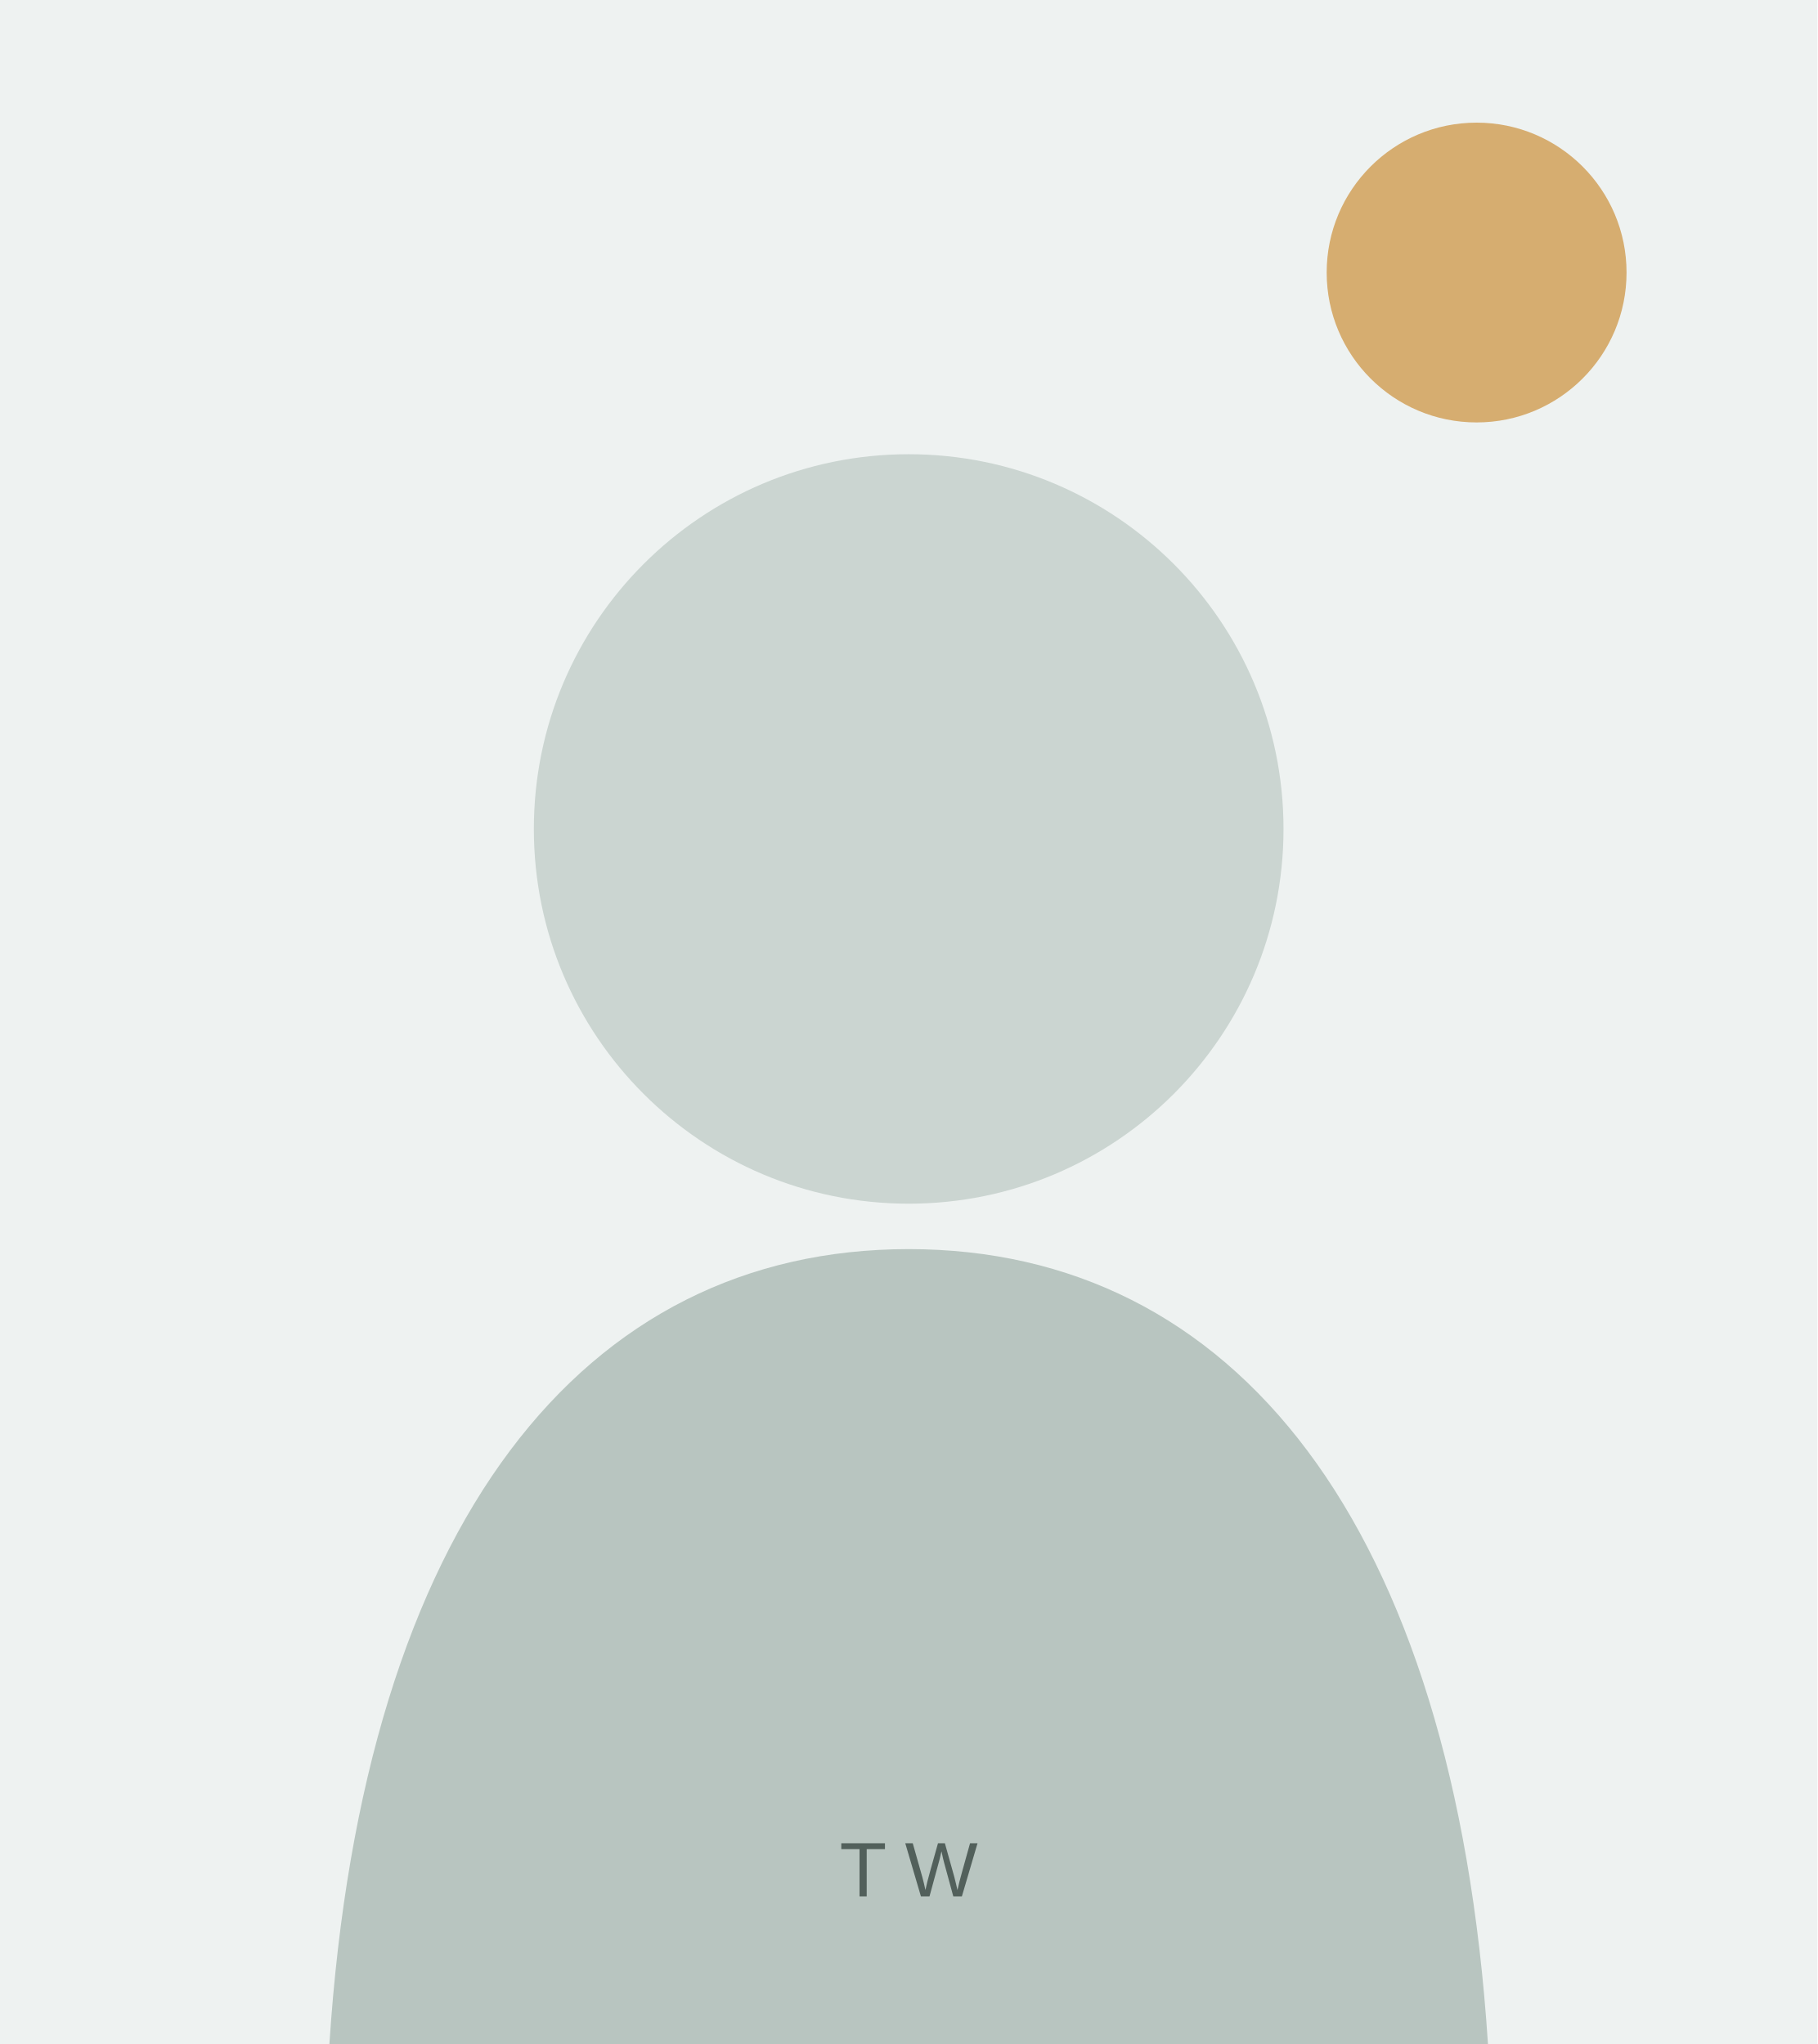
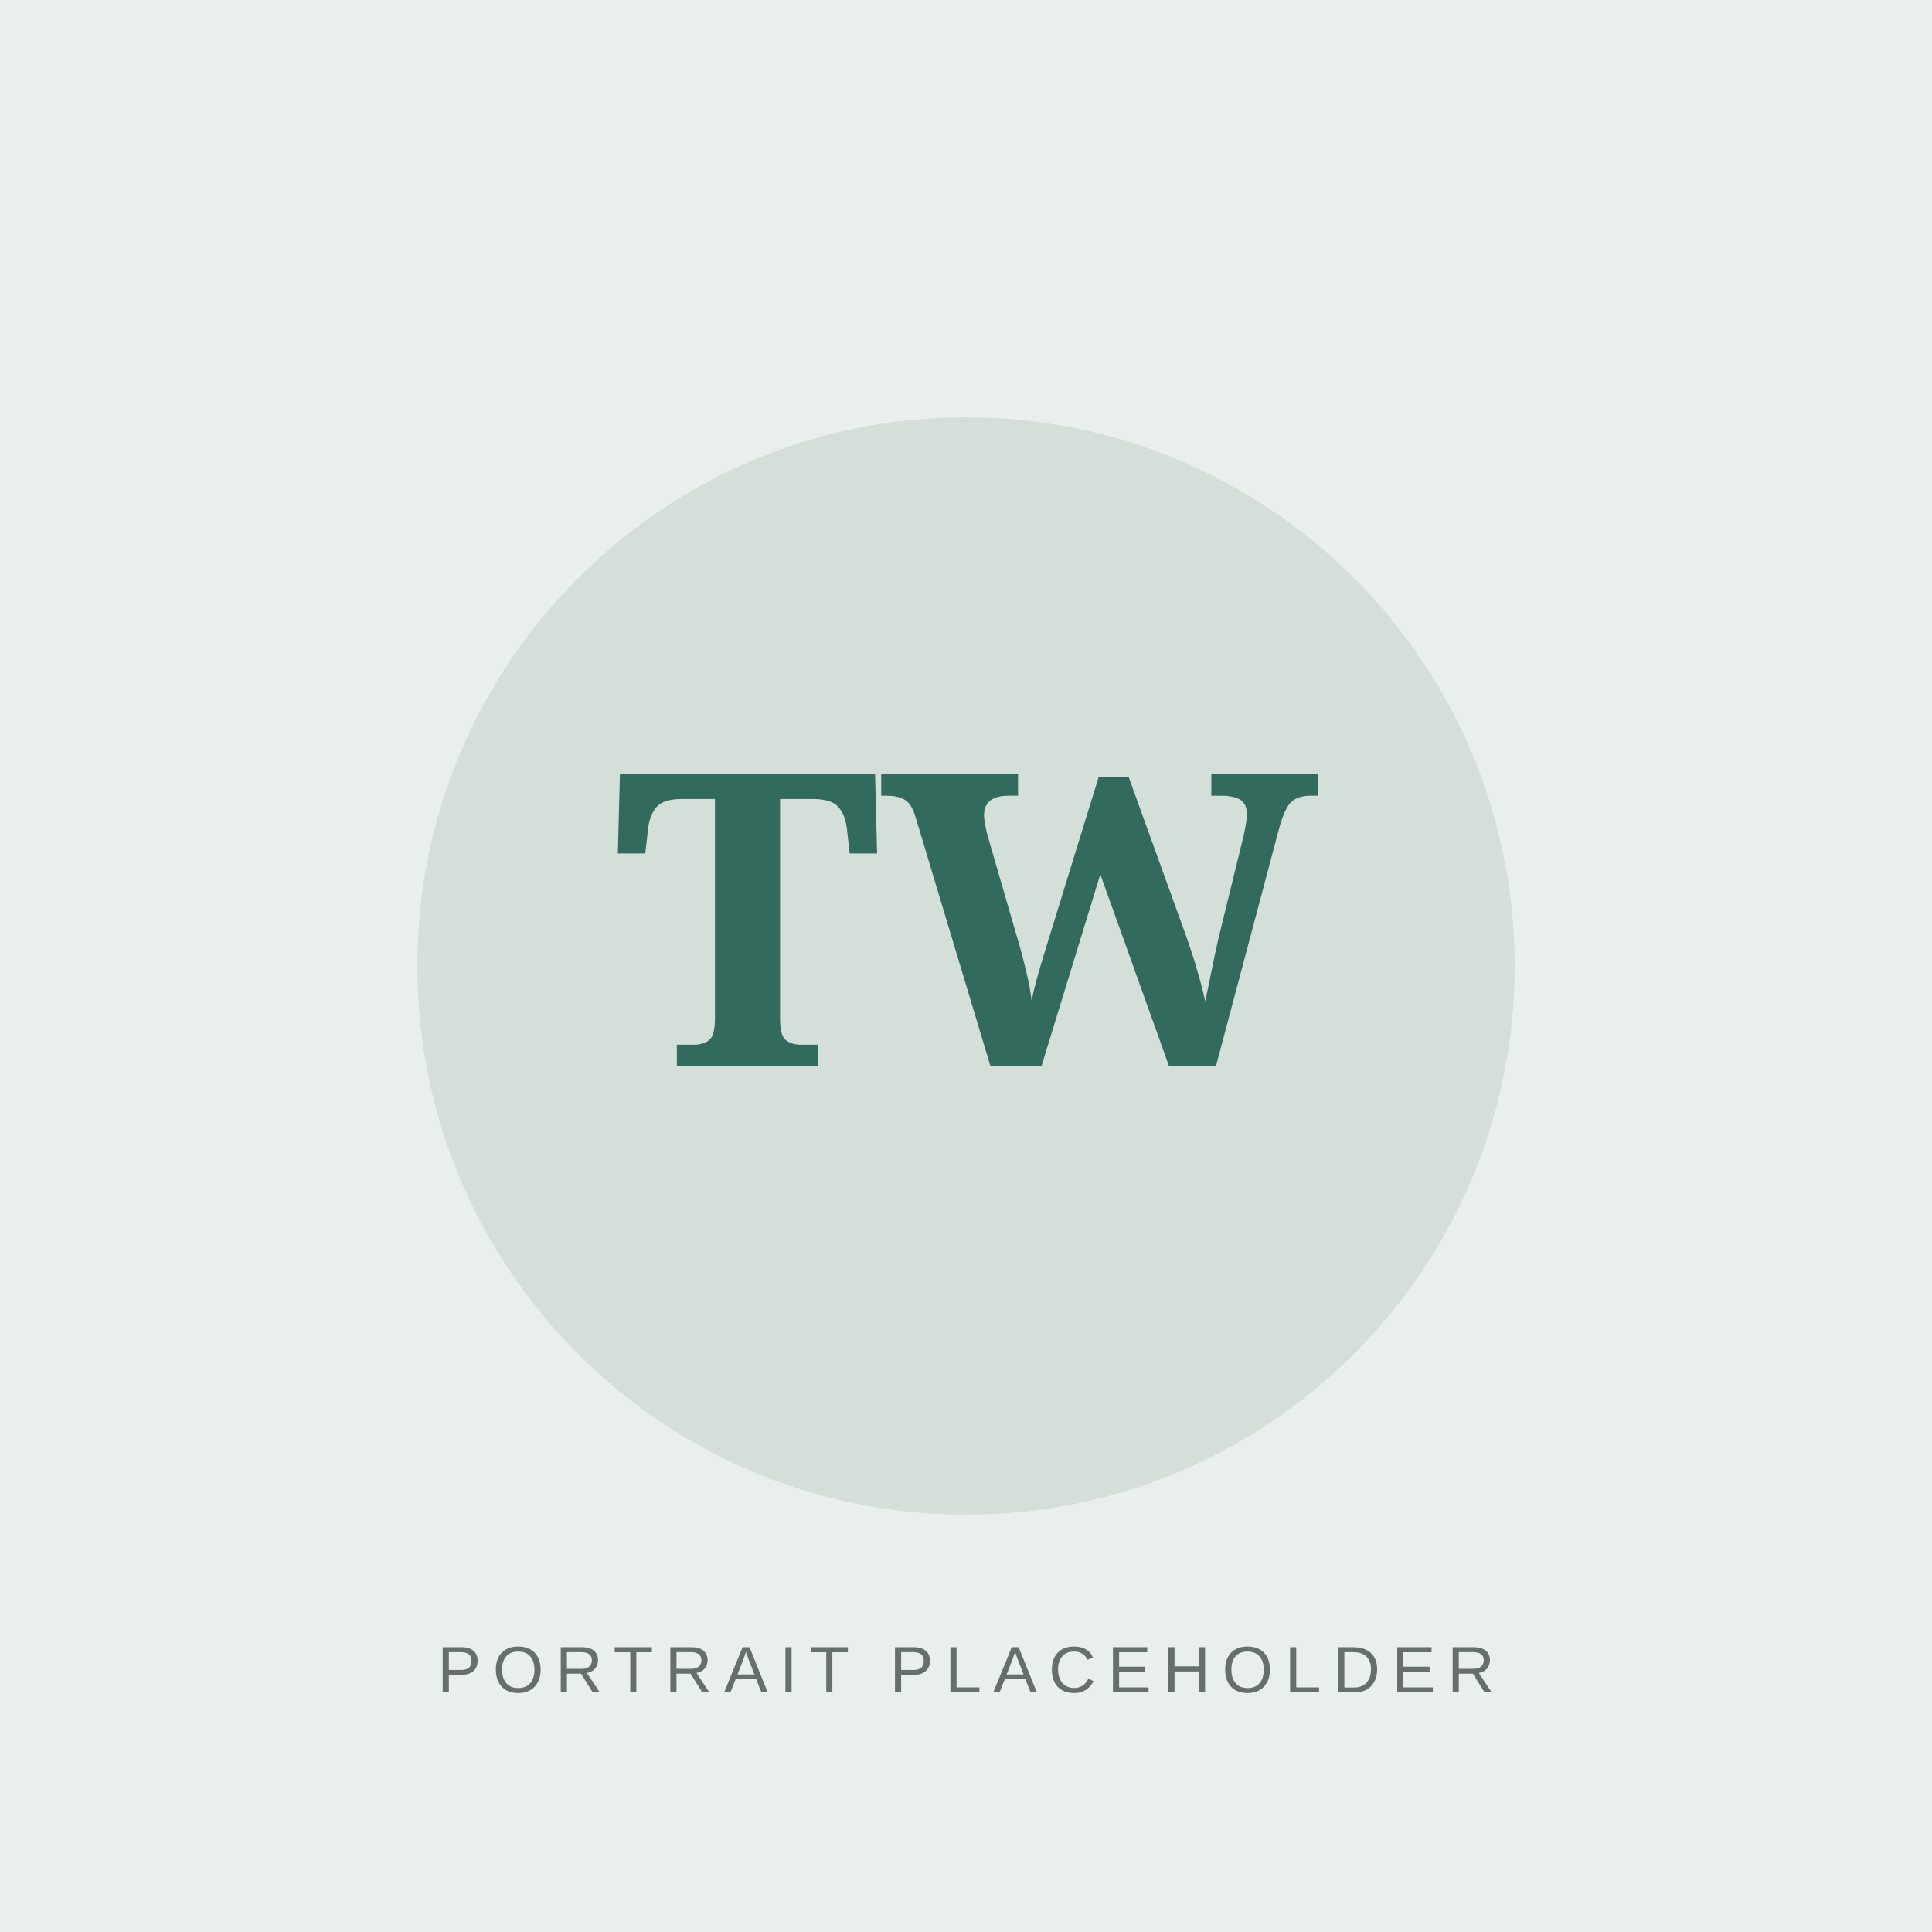
- <svg xmlns="http://www.w3.org/2000/svg" viewBox="0 0 800 900" role="img" aria-labelledby="title desc">
-   <rect width="800" height="900" fill="#eef2f1" />
-   <circle cx="400" cy="365" r="165" fill="#cbd5d1" />
-   <path d="M145 900c15-230 112-350 255-350s240 120 255 350" fill="#b8c5c0" />
-   <circle cx="650" cy="120" r="66" fill="#d4a562" opacity=".9" />
-   <text x="400" y="835" text-anchor="middle" font-family="Arial, sans-serif" font-size="34" letter-spacing="8" fill="#52605b">TW</text>
+ <svg xmlns="http://www.w3.org/2000/svg" viewBox="0 0 500 500" role="img" aria-labelledby="title desc">
+   <rect width="500" height="500" fill="#e9efec" />
+   <circle cx="250" cy="250" r="142" fill="#d4dfda" />
+   <text x="250" y="276" text-anchor="middle" font-family="Georgia, serif" font-size="106" font-weight="700" fill="#326b5e">TW</text>
+   <text x="250" y="438" text-anchor="middle" font-family="Arial, sans-serif" font-size="17" letter-spacing="3" fill="#66706b">PORTRAIT PLACEHOLDER</text>
</svg>
